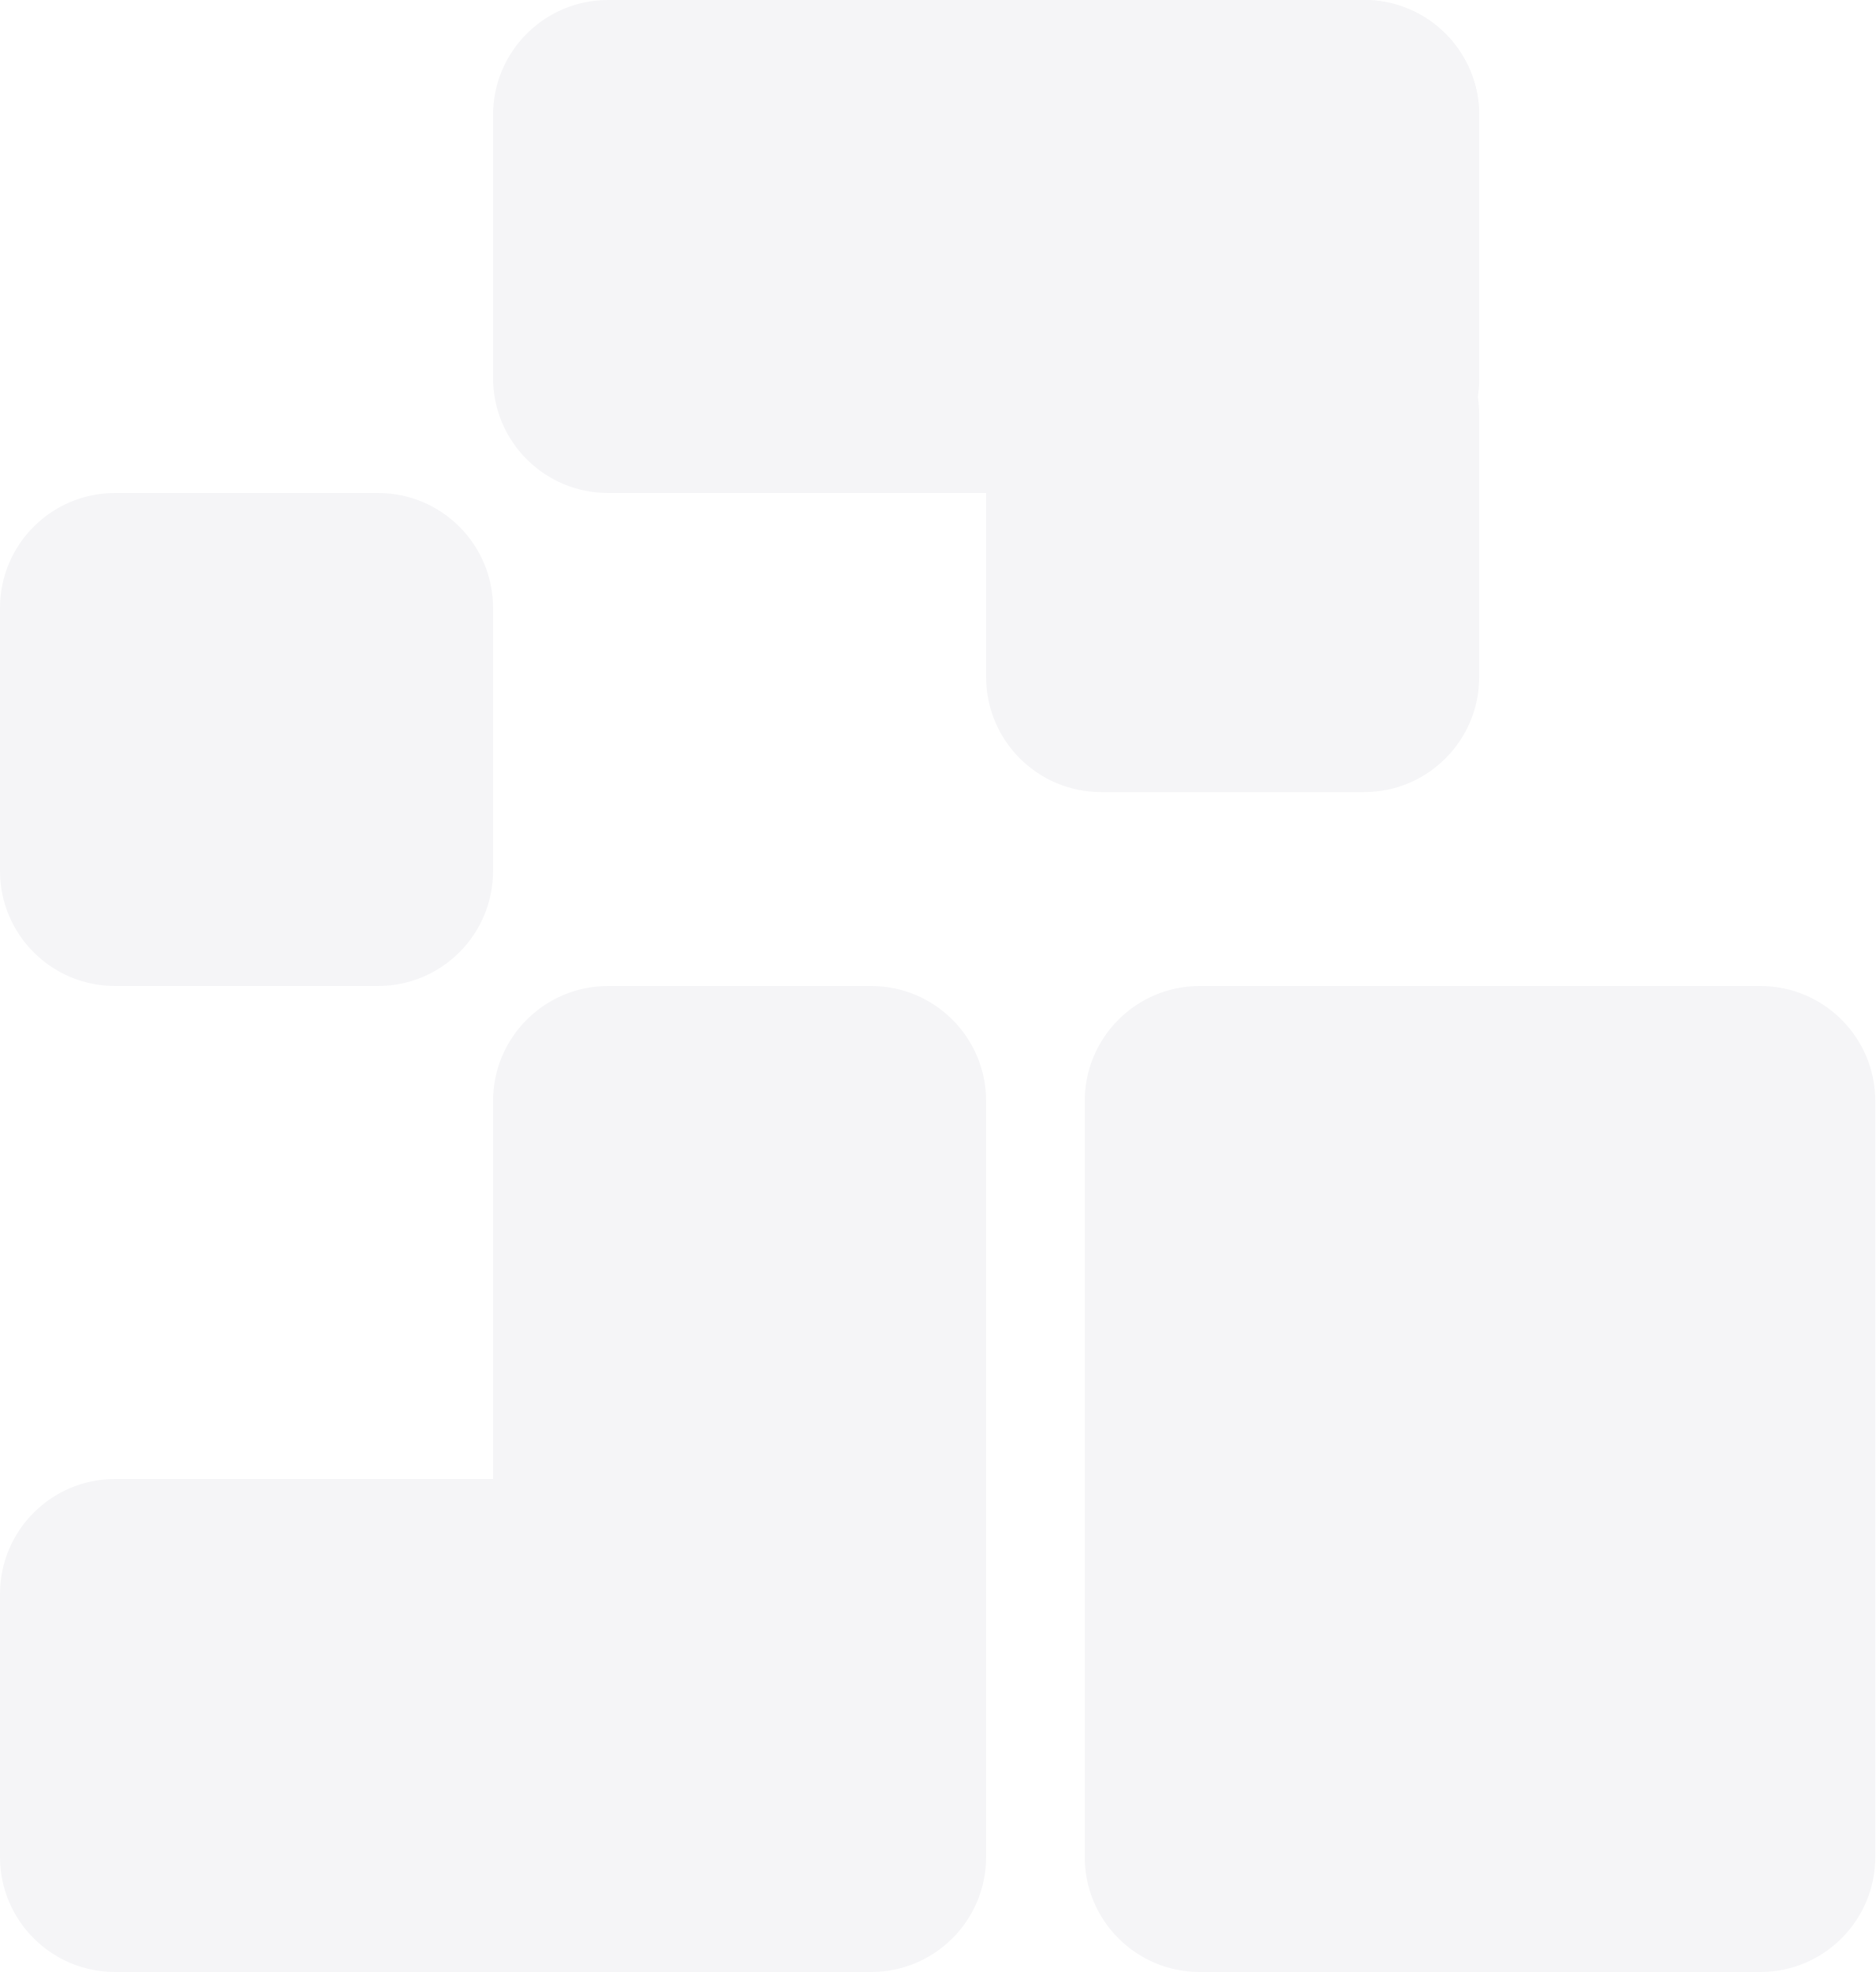
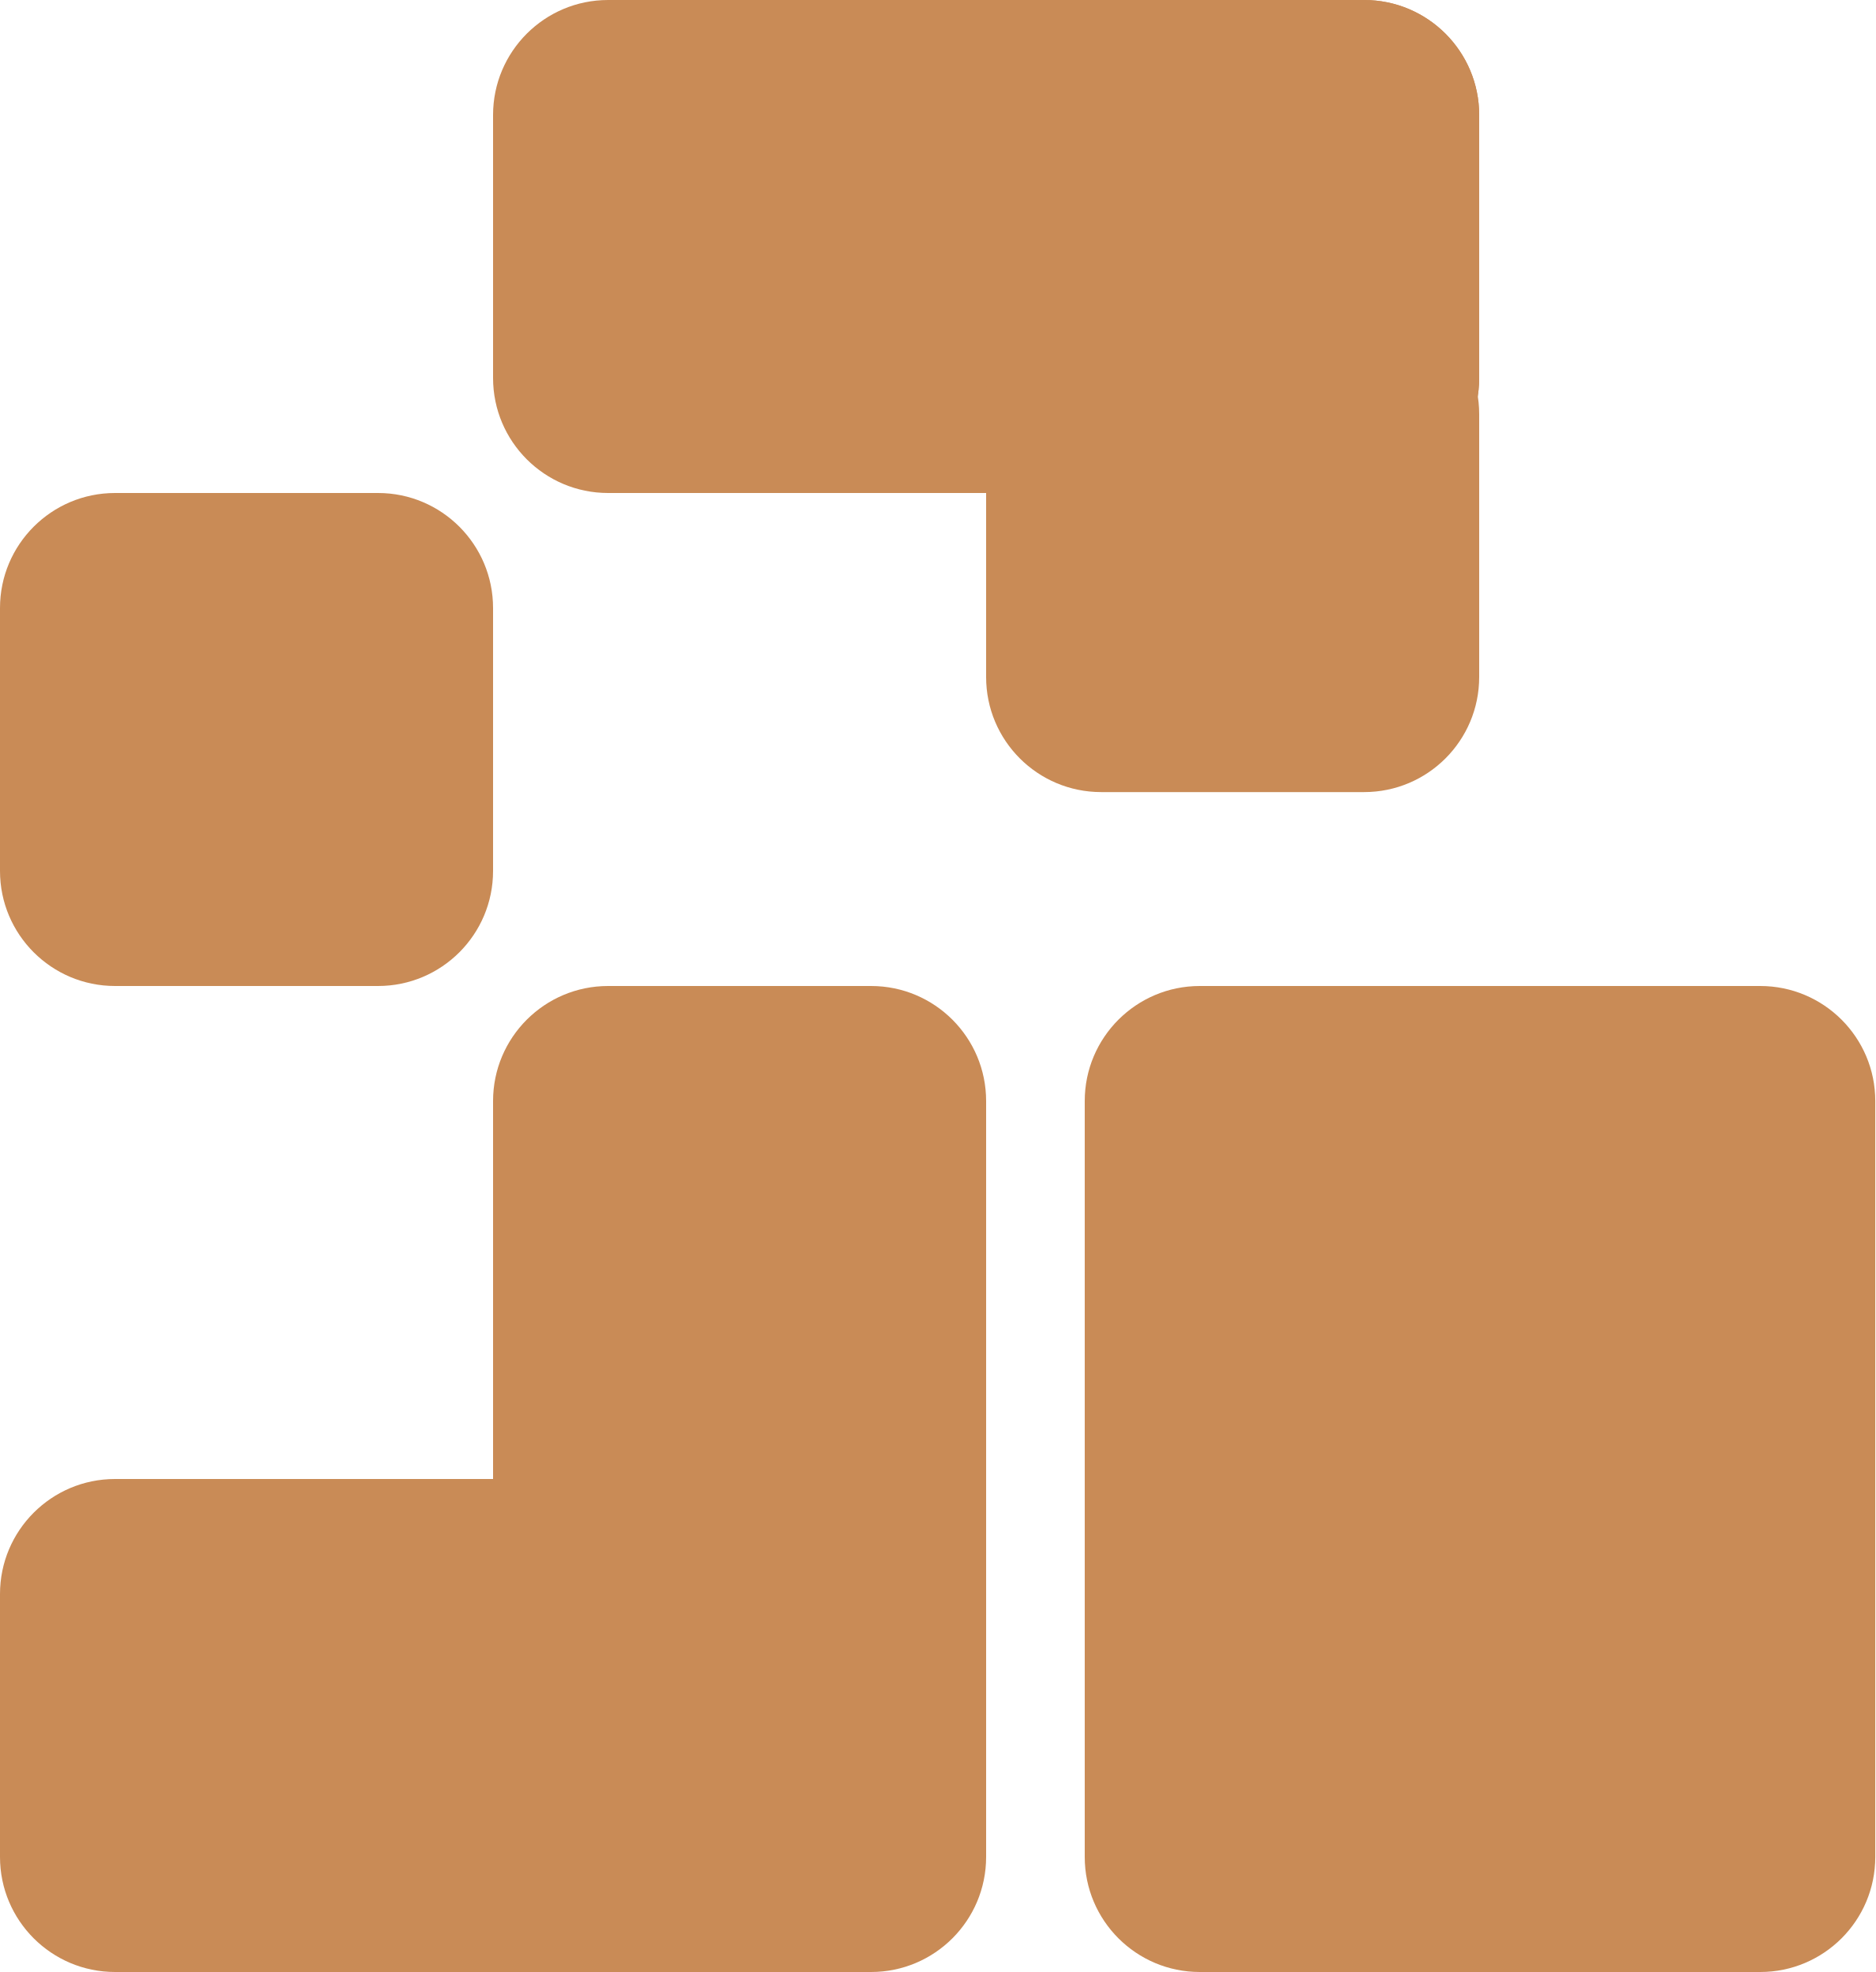
<svg xmlns="http://www.w3.org/2000/svg" width="1141" height="1200" viewBox="0 0 1141 1200" fill="none" role="img" aria-label="SoStonks">
-   <rect x="300" width="600" height="300" rx="70" fill="#f5f5f7" />
-   <rect x="600" width="300" height="300" rx="70" fill="#f5f5f7" />
-   <rect y="300" width="300" height="300" rx="70" fill="#f5f5f7" />
-   <rect x="600" y="182" width="300" height="300" rx="70" fill="#f5f5f7" />
-   <rect x="300" y="600" width="300" height="474" rx="70" fill="#f5f5f7" />
-   <rect x="660" y="600" width="481" height="600" rx="70" fill="#f5f5f7" />
-   <rect y="900" width="600" height="300" rx="70" fill="#f5f5f7" />
+   <rect x="300" width="600" height="300" rx="70" fill="#C98B56" />
+   <rect x="600" width="300" height="300" rx="70" fill="#C98B56" />
+   <rect y="300" width="300" height="300" rx="70" fill="#C98B56" />
+   <rect x="600" y="182" width="300" height="300" rx="70" fill="#C98B56" />
+   <rect x="300" y="600" width="300" height="474" rx="70" fill="#C98B56" />
+   <rect x="660" y="600" width="481" height="600" rx="70" fill="#C98B56" />
+   <rect y="900" width="600" height="300" rx="70" fill="#C98B56" />
</svg>
